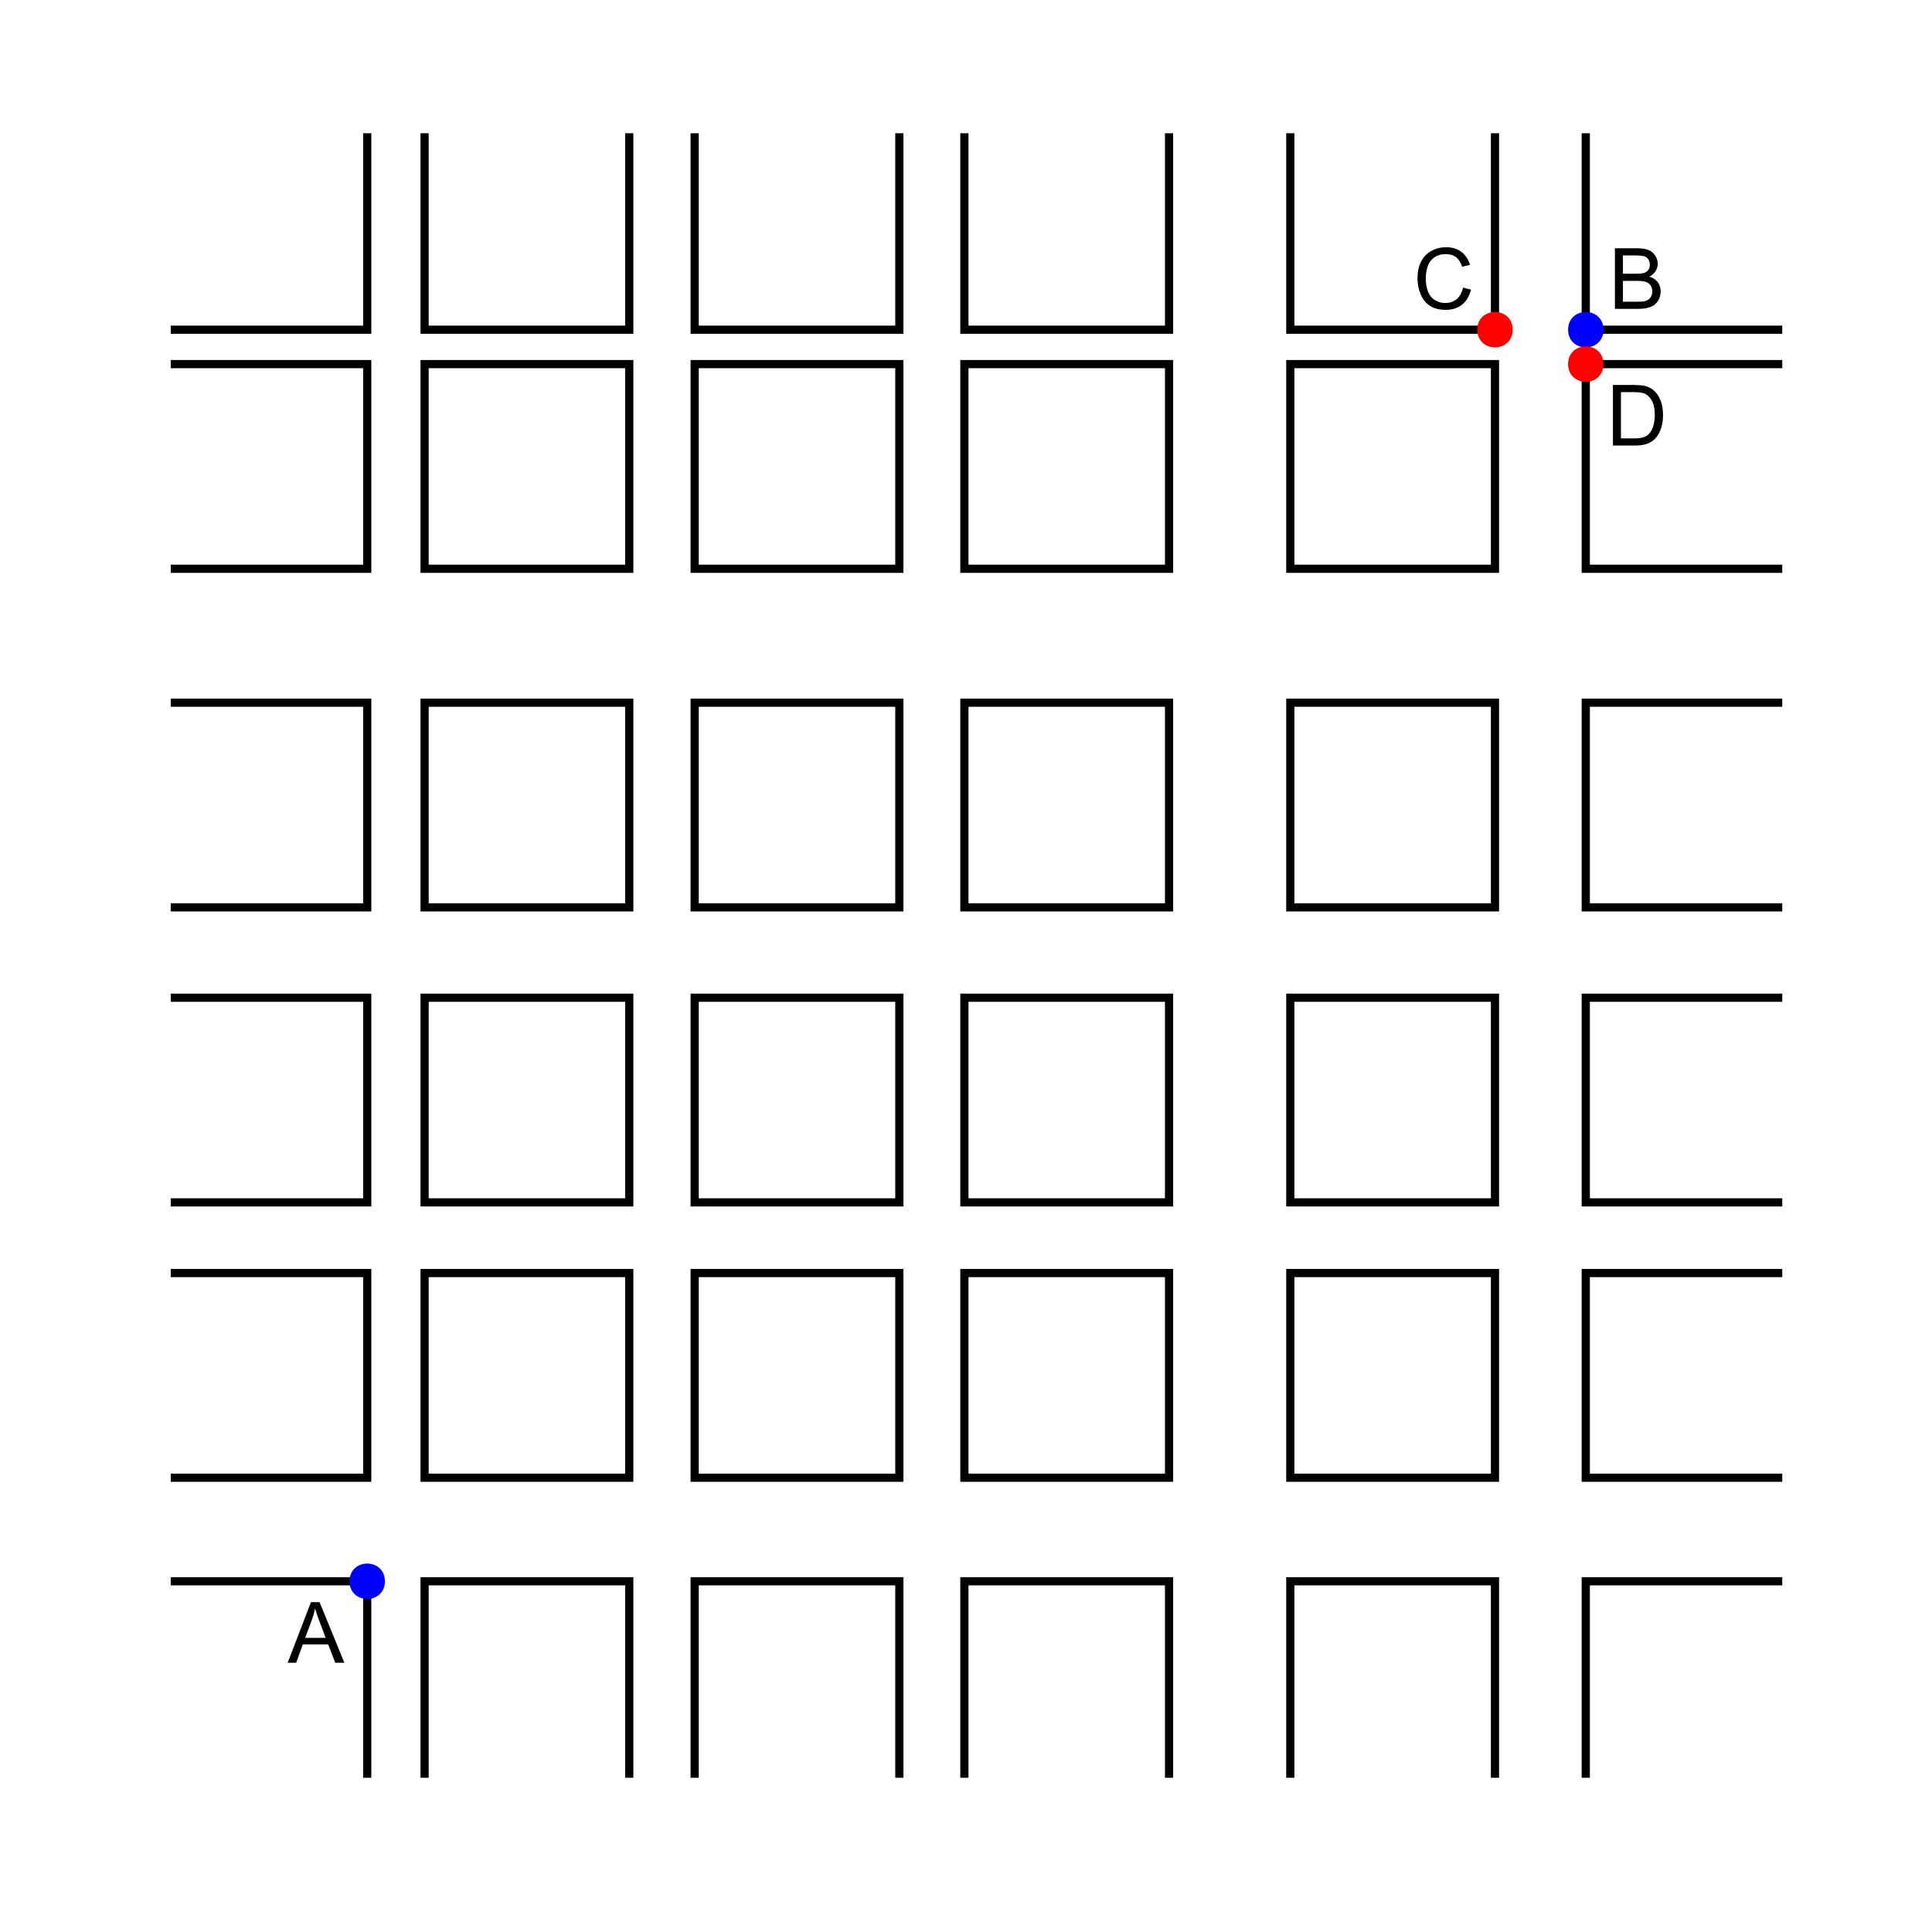
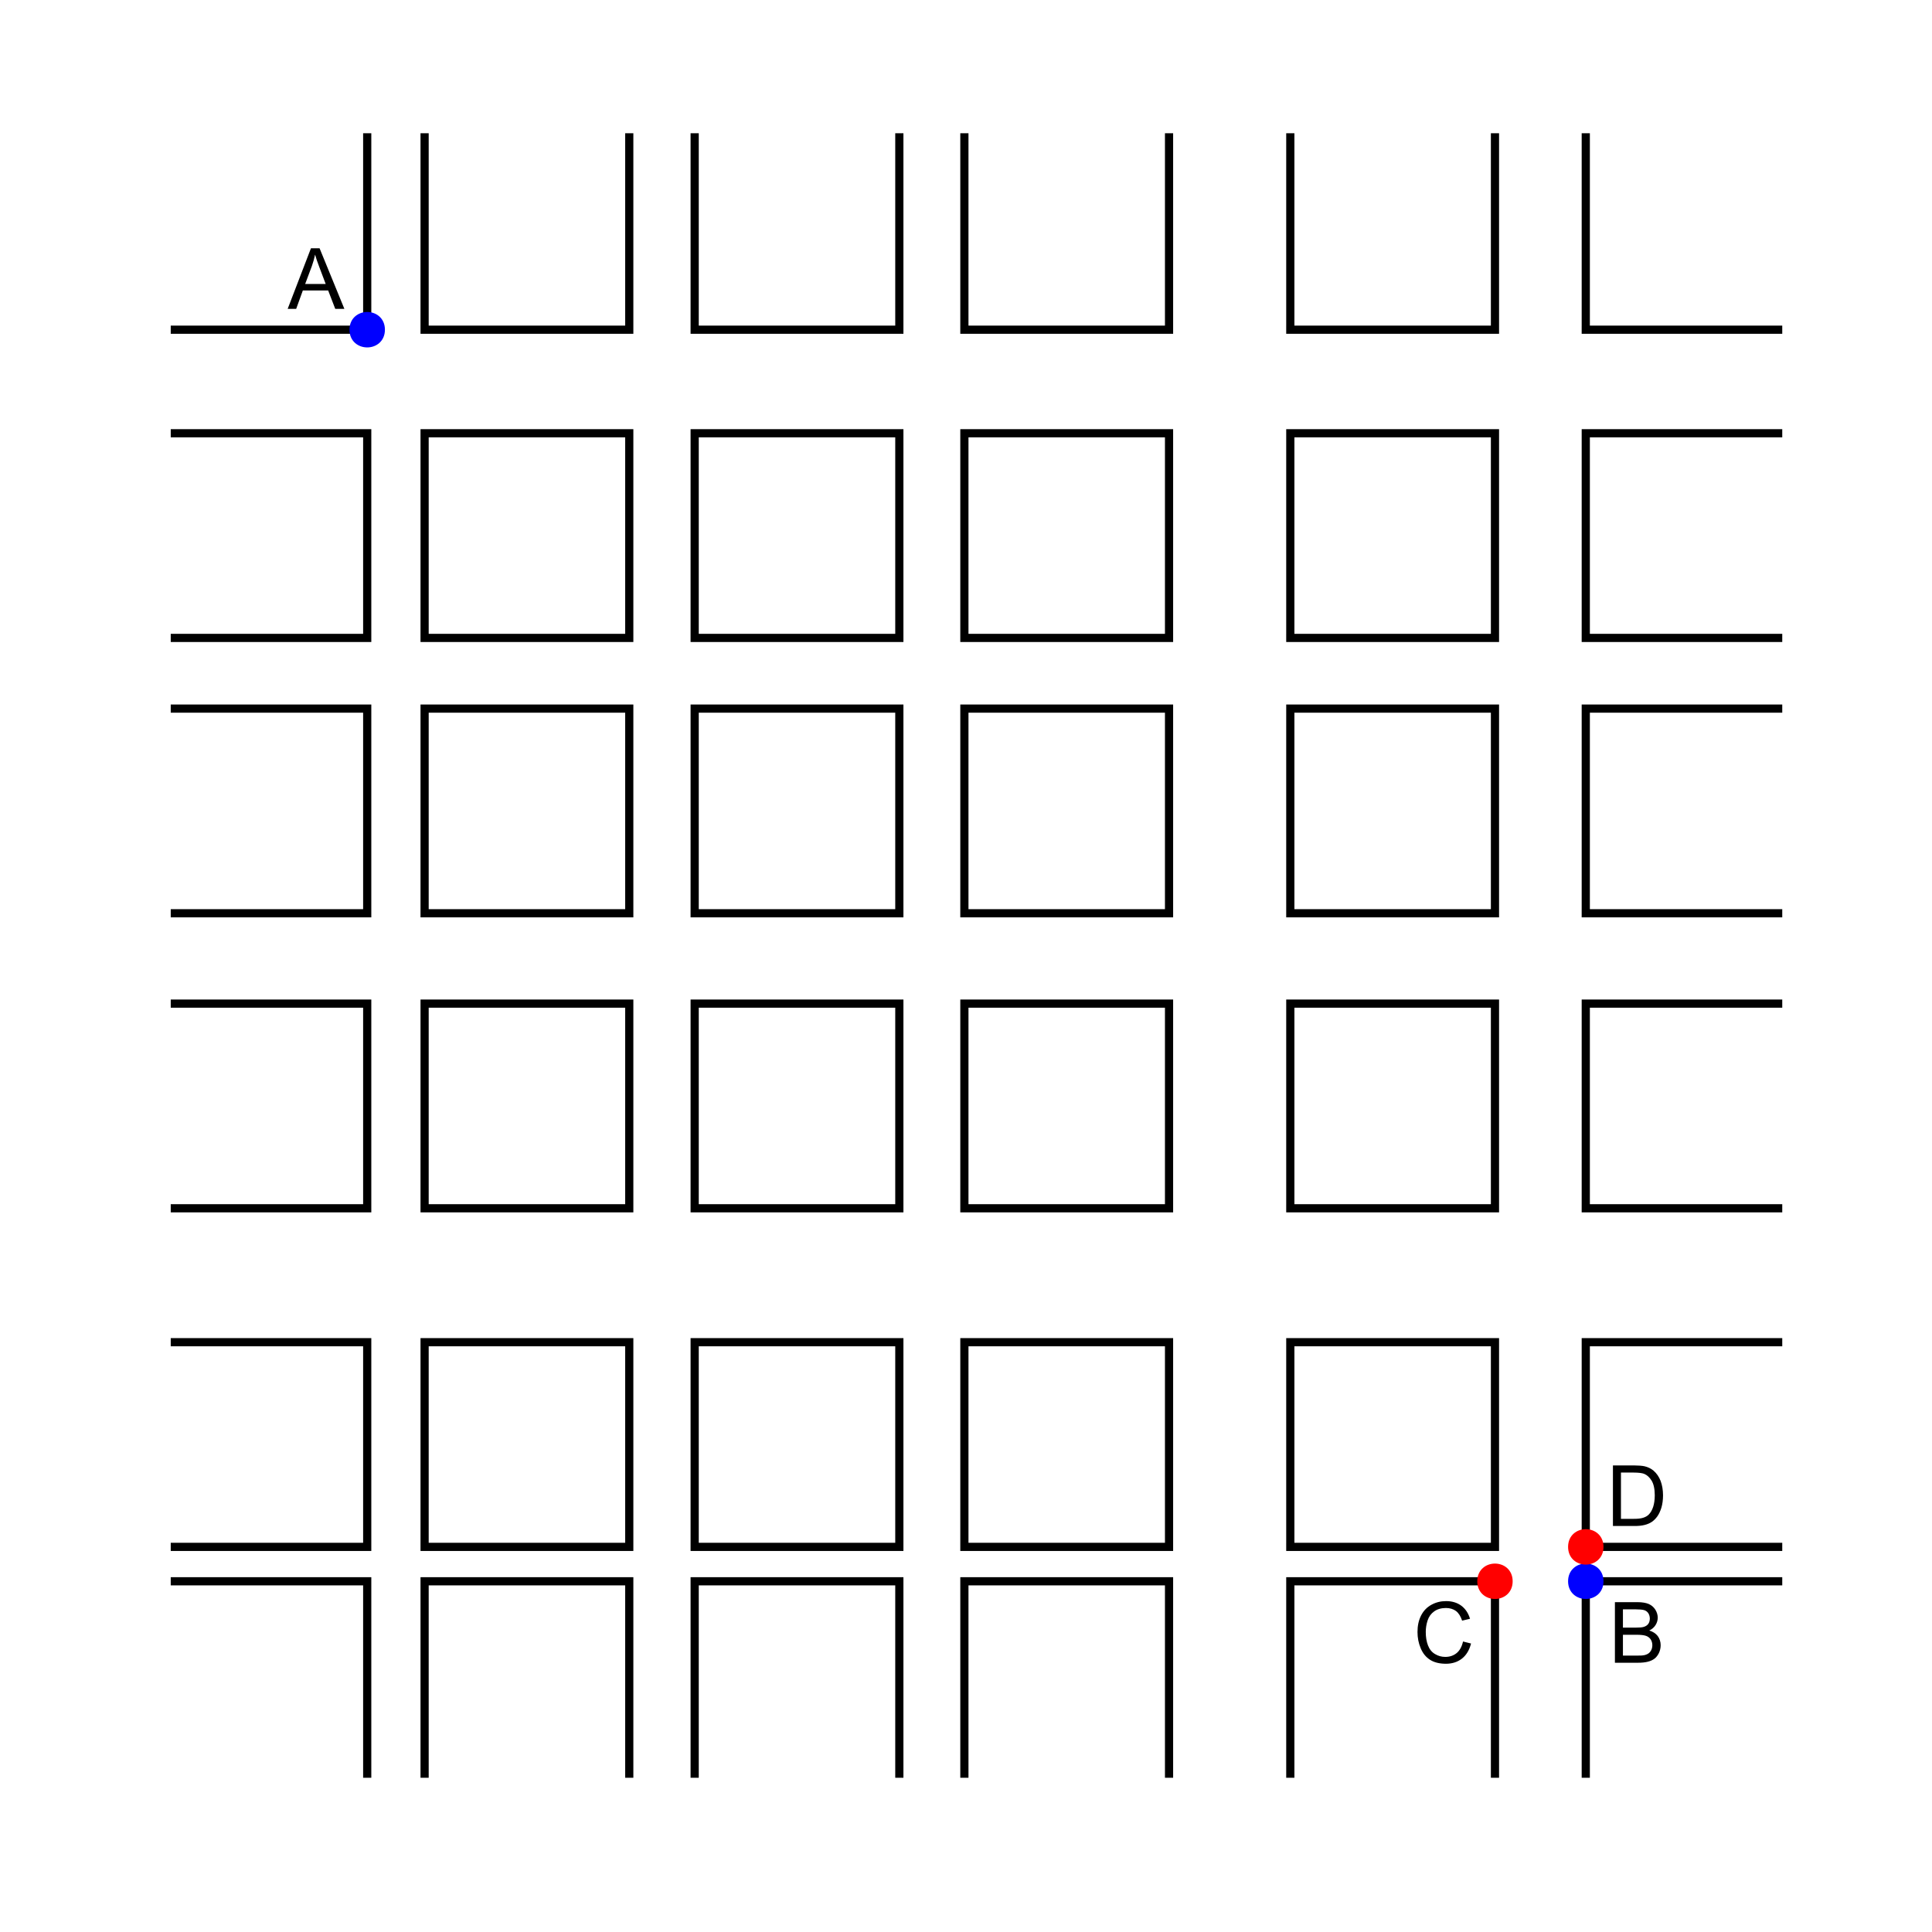
<svg xmlns="http://www.w3.org/2000/svg" xmlns:xlink="http://www.w3.org/1999/xlink" width="252pt" height="252pt" viewBox="0 0 252 252" version="1.1">
  <defs>
    <g>
      <symbol overflow="visible" id="glyph0-0">
        <path style="stroke:none;" d="M 1.379 0 L 1.379 -6.898 L 6.898 -6.898 L 6.898 0 Z M 1.551 -0.172 L 6.727 -0.172 L 6.727 -6.727 L 1.551 -6.727 Z M 1.551 -0.172 " />
      </symbol>
      <symbol overflow="visible" id="glyph0-1">
        <path style="stroke:none;" d="M -0.016 0 L 3.02 -7.902 L 4.145 -7.902 L 7.379 0 L 6.188 0 L 5.266 -2.395 L 1.961 -2.395 L 1.094 0 Z M 2.266 -3.246 L 4.941 -3.246 L 4.117 -5.434 C 3.863 -6.094 3.676 -6.641 3.559 -7.074 C 3.453 -6.562 3.312 -6.059 3.133 -5.562 Z M 2.266 -3.246 " />
      </symbol>
      <symbol overflow="visible" id="glyph0-2">
        <path style="stroke:none;" d="M 0.809 0 L 0.809 -7.902 L 3.773 -7.902 C 4.375 -7.898 4.859 -7.816 5.227 -7.66 C 5.59 -7.496 5.875 -7.25 6.082 -6.922 C 6.289 -6.586 6.391 -6.242 6.395 -5.883 C 6.391 -5.543 6.301 -5.223 6.117 -4.926 C 5.934 -4.625 5.656 -4.383 5.289 -4.203 C 5.762 -4.062 6.129 -3.824 6.391 -3.488 C 6.645 -3.145 6.773 -2.746 6.777 -2.289 C 6.773 -1.918 6.695 -1.574 6.543 -1.258 C 6.383 -0.938 6.188 -0.691 5.961 -0.523 C 5.727 -0.348 5.441 -0.219 5.098 -0.133 C 4.75 -0.043 4.324 0 3.82 0 Z M 1.855 -4.582 L 3.562 -4.582 C 4.023 -4.582 4.355 -4.609 4.559 -4.672 C 4.824 -4.75 5.023 -4.883 5.16 -5.066 C 5.293 -5.25 5.359 -5.48 5.363 -5.758 C 5.359 -6.02 5.297 -6.25 5.172 -6.449 C 5.043 -6.648 4.863 -6.785 4.633 -6.859 C 4.398 -6.93 4 -6.965 3.434 -6.969 L 1.855 -6.969 Z M 1.855 -0.934 L 3.82 -0.934 C 4.156 -0.93 4.395 -0.941 4.535 -0.969 C 4.773 -1.008 4.973 -1.082 5.137 -1.184 C 5.297 -1.285 5.43 -1.43 5.535 -1.625 C 5.637 -1.812 5.688 -2.035 5.691 -2.289 C 5.688 -2.582 5.613 -2.84 5.465 -3.059 C 5.312 -3.277 5.102 -3.43 4.836 -3.516 C 4.566 -3.602 4.184 -3.645 3.684 -3.648 L 1.855 -3.648 Z M 1.855 -0.934 " />
      </symbol>
      <symbol overflow="visible" id="glyph0-3">
        <path style="stroke:none;" d="M 6.488 -2.77 L 7.535 -2.508 C 7.316 -1.648 6.922 -0.992 6.352 -0.543 C 5.781 -0.094 5.086 0.129 4.266 0.133 C 3.41 0.129 2.715 -0.043 2.184 -0.387 C 1.648 -0.73 1.242 -1.23 0.969 -1.891 C 0.688 -2.547 0.551 -3.254 0.551 -4.012 C 0.551 -4.832 0.707 -5.551 1.02 -6.164 C 1.332 -6.773 1.777 -7.238 2.363 -7.559 C 2.941 -7.879 3.582 -8.039 4.281 -8.039 C 5.066 -8.039 5.73 -7.836 6.273 -7.434 C 6.809 -7.027 7.184 -6.461 7.402 -5.734 L 6.371 -5.492 C 6.184 -6.062 5.918 -6.48 5.574 -6.746 C 5.223 -7.004 4.785 -7.137 4.258 -7.141 C 3.648 -7.137 3.141 -6.992 2.734 -6.703 C 2.324 -6.414 2.039 -6.023 1.875 -5.531 C 1.711 -5.039 1.629 -4.531 1.629 -4.016 C 1.629 -3.34 1.727 -2.754 1.922 -2.254 C 2.117 -1.75 2.422 -1.375 2.836 -1.133 C 3.25 -0.883 3.695 -0.762 4.176 -0.762 C 4.758 -0.762 5.254 -0.93 5.664 -1.266 C 6.066 -1.602 6.34 -2.102 6.488 -2.77 Z M 6.488 -2.77 " />
      </symbol>
      <symbol overflow="visible" id="glyph0-4">
        <path style="stroke:none;" d="M 0.852 0 L 0.852 -7.902 L 3.574 -7.902 C 4.188 -7.898 4.656 -7.859 4.98 -7.789 C 5.434 -7.68 5.82 -7.492 6.141 -7.223 C 6.555 -6.867 6.863 -6.418 7.074 -5.871 C 7.277 -5.324 7.383 -4.699 7.387 -3.996 C 7.383 -3.395 7.312 -2.859 7.176 -2.398 C 7.031 -1.93 6.852 -1.547 6.637 -1.246 C 6.414 -0.941 6.172 -0.703 5.914 -0.531 C 5.648 -0.355 5.336 -0.223 4.973 -0.133 C 4.602 -0.043 4.18 0 3.703 0 Z M 1.898 -0.934 L 3.586 -0.934 C 4.105 -0.93 4.512 -0.98 4.809 -1.078 C 5.102 -1.172 5.34 -1.309 5.52 -1.488 C 5.766 -1.734 5.957 -2.066 6.098 -2.488 C 6.234 -2.906 6.305 -3.414 6.309 -4.012 C 6.305 -4.836 6.168 -5.469 5.898 -5.914 C 5.625 -6.355 5.297 -6.656 4.91 -6.809 C 4.629 -6.914 4.176 -6.965 3.559 -6.969 L 1.898 -6.969 Z M 1.898 -0.934 " />
      </symbol>
    </g>
  </defs>
  <g id="surface6">
    <rect x="0" y="0" width="252" height="252" style="fill:rgb(100%,100%,100%);fill-opacity:1;stroke:none;" />
+     <path style="fill-rule:nonzero;fill:rgb(100%,100%,100%);fill-opacity:1;stroke-width:1.067;stroke-linecap:square;stroke-linejoin:miter;stroke:rgb(0%,0%,0%);stroke-opacity:1;stroke-miterlimit:10;" d="M 21.203 43.004 L 47.898 43.004 L 47.898 16.309 L 21.203 16.309 Z M 21.203 43.004 " />
+     <path style="fill-rule:nonzero;fill:rgb(100%,100%,100%);fill-opacity:1;stroke-width:1.067;stroke-linecap:square;stroke-linejoin:miter;stroke:rgb(0%,0%,0%);stroke-opacity:1;stroke-miterlimit:10;" d="M 55.383 43.004 L 82.078 43.004 L 82.078 16.309 L 55.383 16.309 Z M 55.383 43.004 " />
+     <path style="fill-rule:nonzero;fill:rgb(100%,100%,100%);fill-opacity:1;stroke-width:1.067;stroke-linecap:square;stroke-linejoin:miter;stroke:rgb(0%,0%,0%);stroke-opacity:1;stroke-miterlimit:10;" d="M 90.609 43.004 L 117.305 43.004 L 117.305 16.309 L 90.609 16.309 Z M 90.609 43.004 " />
+     <path style="fill-rule:nonzero;fill:rgb(100%,100%,100%);fill-opacity:1;stroke-width:1.067;stroke-linecap:square;stroke-linejoin:miter;stroke:rgb(0%,0%,0%);stroke-opacity:1;stroke-miterlimit:10;" d="M 125.789 43.004 L 152.484 43.004 L 152.484 16.309 L 125.789 16.309 Z M 125.789 43.004 " />
+     <path style="fill-rule:nonzero;fill:rgb(100%,100%,100%);fill-opacity:1;stroke-width:1.067;stroke-linecap:square;stroke-linejoin:miter;stroke:rgb(0%,0%,0%);stroke-opacity:1;stroke-miterlimit:10;" d="M 168.301 43.004 L 194.996 43.004 L 194.996 16.309 L 168.301 16.309 Z M 168.301 43.004 " />
+     <path style="fill-rule:nonzero;fill:rgb(100%,100%,100%);fill-opacity:1;stroke-width:1.067;stroke-linecap:square;stroke-linejoin:miter;stroke:rgb(0%,0%,0%);stroke-opacity:1;stroke-miterlimit:10;" d="M 206.84 43.004 L 233.535 43.004 L 233.535 16.309 L 206.84 16.309 Z M 206.84 43.004 " />
+     <path style="fill-rule:nonzero;fill:rgb(100%,100%,100%);fill-opacity:1;stroke-width:1.067;stroke-linecap:square;stroke-linejoin:miter;stroke:rgb(0%,0%,0%);stroke-opacity:1;stroke-miterlimit:10;" d="M 21.203 83.207 L 47.898 83.207 L 47.898 56.512 L 21.203 56.512 Z M 21.203 83.207 " />
+     <path style="fill-rule:nonzero;fill:rgb(100%,100%,100%);fill-opacity:1;stroke-width:1.067;stroke-linecap:square;stroke-linejoin:miter;stroke:rgb(0%,0%,0%);stroke-opacity:1;stroke-miterlimit:10;" d="M 55.383 83.207 L 82.078 83.207 L 82.078 56.512 L 55.383 56.512 Z M 55.383 83.207 " />
+     <path style="fill-rule:nonzero;fill:rgb(100%,100%,100%);fill-opacity:1;stroke-width:1.067;stroke-linecap:square;stroke-linejoin:miter;stroke:rgb(0%,0%,0%);stroke-opacity:1;stroke-miterlimit:10;" d="M 90.609 83.207 L 117.305 83.207 L 117.305 56.512 L 90.609 56.512 Z M 90.609 83.207 " />
+     <path style="fill-rule:nonzero;fill:rgb(100%,100%,100%);fill-opacity:1;stroke-width:1.067;stroke-linecap:square;stroke-linejoin:miter;stroke:rgb(0%,0%,0%);stroke-opacity:1;stroke-miterlimit:10;" d="M 125.789 83.207 L 152.484 83.207 L 152.484 56.512 L 125.789 56.512 Z M 125.789 83.207 " />
+     <path style="fill-rule:nonzero;fill:rgb(100%,100%,100%);fill-opacity:1;stroke-width:1.067;stroke-linecap:square;stroke-linejoin:miter;stroke:rgb(0%,0%,0%);stroke-opacity:1;stroke-miterlimit:10;" d="M 168.301 83.207 L 194.996 83.207 L 194.996 56.512 L 168.301 56.512 Z M 168.301 83.207 " />
+     <path style="fill-rule:nonzero;fill:rgb(100%,100%,100%);fill-opacity:1;stroke-width:1.067;stroke-linecap:square;stroke-linejoin:miter;stroke:rgb(0%,0%,0%);stroke-opacity:1;stroke-miterlimit:10;" d="M 206.84 83.207 L 233.535 83.207 L 233.535 56.512 L 206.84 56.512 Z M 206.84 83.207 " />
+     <path style="fill-rule:nonzero;fill:rgb(100%,100%,100%);fill-opacity:1;stroke-width:1.067;stroke-linecap:square;stroke-linejoin:miter;stroke:rgb(0%,0%,0%);stroke-opacity:1;stroke-miterlimit:10;" d="M 21.203 119.121 L 47.898 119.121 L 47.898 92.426 L 21.203 92.426 Z M 21.203 119.121 " />
+     <path style="fill-rule:nonzero;fill:rgb(100%,100%,100%);fill-opacity:1;stroke-width:1.067;stroke-linecap:square;stroke-linejoin:miter;stroke:rgb(0%,0%,0%);stroke-opacity:1;stroke-miterlimit:10;" d="M 55.383 119.121 L 82.078 119.121 L 82.078 92.426 L 55.383 92.426 Z M 55.383 119.121 " />
+     <path style="fill-rule:nonzero;fill:rgb(100%,100%,100%);fill-opacity:1;stroke-width:1.067;stroke-linecap:square;stroke-linejoin:miter;stroke:rgb(0%,0%,0%);stroke-opacity:1;stroke-miterlimit:10;" d="M 90.609 119.121 L 117.305 119.121 L 117.305 92.426 L 90.609 92.426 Z M 90.609 119.121 " />
+     <path style="fill-rule:nonzero;fill:rgb(100%,100%,100%);fill-opacity:1;stroke-width:1.067;stroke-linecap:square;stroke-linejoin:miter;stroke:rgb(0%,0%,0%);stroke-opacity:1;stroke-miterlimit:10;" d="M 125.789 119.121 L 152.484 119.121 L 152.484 92.426 L 125.789 92.426 Z M 125.789 119.121 " />
+     <path style="fill-rule:nonzero;fill:rgb(100%,100%,100%);fill-opacity:1;stroke-width:1.067;stroke-linecap:square;stroke-linejoin:miter;stroke:rgb(0%,0%,0%);stroke-opacity:1;stroke-miterlimit:10;" d="M 168.301 119.121 L 194.996 119.121 L 194.996 92.426 L 168.301 92.426 Z M 168.301 119.121 " />
+     <path style="fill-rule:nonzero;fill:rgb(100%,100%,100%);fill-opacity:1;stroke-width:1.067;stroke-linecap:square;stroke-linejoin:miter;stroke:rgb(0%,0%,0%);stroke-opacity:1;stroke-miterlimit:10;" d="M 206.84 119.121 L 233.535 119.121 L 233.535 92.426 L 206.84 92.426 Z M 206.84 119.121 " />
+     <path style="fill-rule:nonzero;fill:rgb(100%,100%,100%);fill-opacity:1;stroke-width:1.067;stroke-linecap:square;stroke-linejoin:miter;stroke:rgb(0%,0%,0%);stroke-opacity:1;stroke-miterlimit:10;" d="M 21.203 157.602 L 47.898 157.602 L 47.898 130.906 L 21.203 130.906 Z M 21.203 157.602 " />
+     <path style="fill-rule:nonzero;fill:rgb(100%,100%,100%);fill-opacity:1;stroke-width:1.067;stroke-linecap:square;stroke-linejoin:miter;stroke:rgb(0%,0%,0%);stroke-opacity:1;stroke-miterlimit:10;" d="M 55.383 157.602 L 82.078 157.602 L 82.078 130.906 L 55.383 130.906 Z M 55.383 157.602 " />
+     <path style="fill-rule:nonzero;fill:rgb(100%,100%,100%);fill-opacity:1;stroke-width:1.067;stroke-linecap:square;stroke-linejoin:miter;stroke:rgb(0%,0%,0%);stroke-opacity:1;stroke-miterlimit:10;" d="M 90.609 157.602 L 117.305 157.602 L 117.305 130.906 L 90.609 130.906 Z M 90.609 157.602 " />
+     <path style="fill-rule:nonzero;fill:rgb(100%,100%,100%);fill-opacity:1;stroke-width:1.067;stroke-linecap:square;stroke-linejoin:miter;stroke:rgb(0%,0%,0%);stroke-opacity:1;stroke-miterlimit:10;" d="M 125.789 157.602 L 152.484 157.602 L 152.484 130.906 L 125.789 130.906 Z M 125.789 157.602 " />
+     <path style="fill-rule:nonzero;fill:rgb(100%,100%,100%);fill-opacity:1;stroke-width:1.067;stroke-linecap:square;stroke-linejoin:miter;stroke:rgb(0%,0%,0%);stroke-opacity:1;stroke-miterlimit:10;" d="M 168.301 157.602 L 194.996 157.602 L 194.996 130.906 L 168.301 130.906 Z M 168.301 157.602 " />
+     <path style="fill-rule:nonzero;fill:rgb(100%,100%,100%);fill-opacity:1;stroke-width:1.067;stroke-linecap:square;stroke-linejoin:miter;stroke:rgb(0%,0%,0%);stroke-opacity:1;stroke-miterlimit:10;" d="M 206.84 157.602 L 233.535 157.602 L 233.535 130.906 L 206.84 130.906 Z M 206.84 157.602 " />
+     <path style="fill-rule:nonzero;fill:rgb(100%,100%,100%);fill-opacity:1;stroke-width:1.067;stroke-linecap:square;stroke-linejoin:miter;stroke:rgb(0%,0%,0%);stroke-opacity:1;stroke-miterlimit:10;" d="M 21.203 201.766 L 47.898 201.766 L 47.898 175.07 L 21.203 175.07 Z M 21.203 201.766 " />
+     <path style="fill-rule:nonzero;fill:rgb(100%,100%,100%);fill-opacity:1;stroke-width:1.067;stroke-linecap:square;stroke-linejoin:miter;stroke:rgb(0%,0%,0%);stroke-opacity:1;stroke-miterlimit:10;" d="M 55.383 201.766 L 82.078 201.766 L 82.078 175.07 L 55.383 175.07 Z M 55.383 201.766 " />
+     <path style="fill-rule:nonzero;fill:rgb(100%,100%,100%);fill-opacity:1;stroke-width:1.067;stroke-linecap:square;stroke-linejoin:miter;stroke:rgb(0%,0%,0%);stroke-opacity:1;stroke-miterlimit:10;" d="M 90.609 201.766 L 117.305 201.766 L 117.305 175.07 L 90.609 175.07 Z M 90.609 201.766 " />
+     <path style="fill-rule:nonzero;fill:rgb(100%,100%,100%);fill-opacity:1;stroke-width:1.067;stroke-linecap:square;stroke-linejoin:miter;stroke:rgb(0%,0%,0%);stroke-opacity:1;stroke-miterlimit:10;" d="M 125.789 201.766 L 152.484 201.766 L 152.484 175.07 L 125.789 175.07 Z M 125.789 201.766 " />
+     <path style="fill-rule:nonzero;fill:rgb(100%,100%,100%);fill-opacity:1;stroke-width:1.067;stroke-linecap:square;stroke-linejoin:miter;stroke:rgb(0%,0%,0%);stroke-opacity:1;stroke-miterlimit:10;" d="M 168.301 201.766 L 194.996 201.766 L 194.996 175.07 L 168.301 175.07 Z M 168.301 201.766 " />
+     <path style="fill-rule:nonzero;fill:rgb(100%,100%,100%);fill-opacity:1;stroke-width:1.067;stroke-linecap:square;stroke-linejoin:miter;stroke:rgb(0%,0%,0%);stroke-opacity:1;stroke-miterlimit:10;" d="M 206.84 201.766 L 233.535 201.766 L 233.535 175.07 L 206.84 175.07 Z M 206.84 201.766 " />
    <path style="fill-rule:nonzero;fill:rgb(100%,100%,100%);fill-opacity:1;stroke-width:1.067;stroke-linecap:square;stroke-linejoin:miter;stroke:rgb(0%,0%,0%);stroke-opacity:1;stroke-miterlimit:10;" d="M 21.203 232.949 L 47.898 232.949 L 47.898 206.254 L 21.203 206.254 Z M 21.203 232.949 " />
    <path style="fill-rule:nonzero;fill:rgb(100%,100%,100%);fill-opacity:1;stroke-width:1.067;stroke-linecap:square;stroke-linejoin:miter;stroke:rgb(0%,0%,0%);stroke-opacity:1;stroke-miterlimit:10;" d="M 55.383 232.949 L 82.078 232.949 L 82.078 206.254 L 55.383 206.254 Z M 55.383 232.949 " />
    <path style="fill-rule:nonzero;fill:rgb(100%,100%,100%);fill-opacity:1;stroke-width:1.067;stroke-linecap:square;stroke-linejoin:miter;stroke:rgb(0%,0%,0%);stroke-opacity:1;stroke-miterlimit:10;" d="M 90.609 232.949 L 117.305 232.949 L 117.305 206.254 L 90.609 206.254 Z M 90.609 232.949 " />
    <path style="fill-rule:nonzero;fill:rgb(100%,100%,100%);fill-opacity:1;stroke-width:1.067;stroke-linecap:square;stroke-linejoin:miter;stroke:rgb(0%,0%,0%);stroke-opacity:1;stroke-miterlimit:10;" d="M 125.789 232.949 L 152.484 232.949 L 152.484 206.254 L 125.789 206.254 Z M 125.789 232.949 " />
    <path style="fill-rule:nonzero;fill:rgb(100%,100%,100%);fill-opacity:1;stroke-width:1.067;stroke-linecap:square;stroke-linejoin:miter;stroke:rgb(0%,0%,0%);stroke-opacity:1;stroke-miterlimit:10;" d="M 168.301 232.949 L 194.996 232.949 L 194.996 206.254 L 168.301 206.254 Z M 168.301 232.949 " />
    <path style="fill-rule:nonzero;fill:rgb(100%,100%,100%);fill-opacity:1;stroke-width:1.067;stroke-linecap:square;stroke-linejoin:miter;stroke:rgb(0%,0%,0%);stroke-opacity:1;stroke-miterlimit:10;" d="M 206.84 232.949 L 233.535 232.949 L 233.535 206.254 L 206.84 206.254 Z M 206.84 232.949 " />
-     <path style="fill-rule:nonzero;fill:rgb(100%,100%,100%);fill-opacity:1;stroke-width:1.067;stroke-linecap:square;stroke-linejoin:miter;stroke:rgb(0%,0%,0%);stroke-opacity:1;stroke-miterlimit:10;" d="M 21.203 192.746 L 47.898 192.746 L 47.898 166.051 L 21.203 166.051 Z M 21.203 192.746 " />
-     <path style="fill-rule:nonzero;fill:rgb(100%,100%,100%);fill-opacity:1;stroke-width:1.067;stroke-linecap:square;stroke-linejoin:miter;stroke:rgb(0%,0%,0%);stroke-opacity:1;stroke-miterlimit:10;" d="M 55.383 192.746 L 82.078 192.746 L 82.078 166.051 L 55.383 166.051 Z M 55.383 192.746 " />
-     <path style="fill-rule:nonzero;fill:rgb(100%,100%,100%);fill-opacity:1;stroke-width:1.067;stroke-linecap:square;stroke-linejoin:miter;stroke:rgb(0%,0%,0%);stroke-opacity:1;stroke-miterlimit:10;" d="M 90.609 192.746 L 117.305 192.746 L 117.305 166.051 L 90.609 166.051 Z M 90.609 192.746 " />
-     <path style="fill-rule:nonzero;fill:rgb(100%,100%,100%);fill-opacity:1;stroke-width:1.067;stroke-linecap:square;stroke-linejoin:miter;stroke:rgb(0%,0%,0%);stroke-opacity:1;stroke-miterlimit:10;" d="M 125.789 192.746 L 152.484 192.746 L 152.484 166.051 L 125.789 166.051 Z M 125.789 192.746 " />
-     <path style="fill-rule:nonzero;fill:rgb(100%,100%,100%);fill-opacity:1;stroke-width:1.067;stroke-linecap:square;stroke-linejoin:miter;stroke:rgb(0%,0%,0%);stroke-opacity:1;stroke-miterlimit:10;" d="M 168.301 192.746 L 194.996 192.746 L 194.996 166.051 L 168.301 166.051 Z M 168.301 192.746 " />
-     <path style="fill-rule:nonzero;fill:rgb(100%,100%,100%);fill-opacity:1;stroke-width:1.067;stroke-linecap:square;stroke-linejoin:miter;stroke:rgb(0%,0%,0%);stroke-opacity:1;stroke-miterlimit:10;" d="M 206.84 192.746 L 233.535 192.746 L 233.535 166.051 L 206.84 166.051 Z M 206.84 192.746 " />
-     <path style="fill-rule:nonzero;fill:rgb(100%,100%,100%);fill-opacity:1;stroke-width:1.067;stroke-linecap:square;stroke-linejoin:miter;stroke:rgb(0%,0%,0%);stroke-opacity:1;stroke-miterlimit:10;" d="M 21.203 156.832 L 47.898 156.832 L 47.898 130.137 L 21.203 130.137 Z M 21.203 156.832 " />
-     <path style="fill-rule:nonzero;fill:rgb(100%,100%,100%);fill-opacity:1;stroke-width:1.067;stroke-linecap:square;stroke-linejoin:miter;stroke:rgb(0%,0%,0%);stroke-opacity:1;stroke-miterlimit:10;" d="M 55.383 156.832 L 82.078 156.832 L 82.078 130.137 L 55.383 130.137 Z M 55.383 156.832 " />
-     <path style="fill-rule:nonzero;fill:rgb(100%,100%,100%);fill-opacity:1;stroke-width:1.067;stroke-linecap:square;stroke-linejoin:miter;stroke:rgb(0%,0%,0%);stroke-opacity:1;stroke-miterlimit:10;" d="M 90.609 156.832 L 117.305 156.832 L 117.305 130.137 L 90.609 130.137 Z M 90.609 156.832 " />
-     <path style="fill-rule:nonzero;fill:rgb(100%,100%,100%);fill-opacity:1;stroke-width:1.067;stroke-linecap:square;stroke-linejoin:miter;stroke:rgb(0%,0%,0%);stroke-opacity:1;stroke-miterlimit:10;" d="M 125.789 156.832 L 152.484 156.832 L 152.484 130.137 L 125.789 130.137 Z M 125.789 156.832 " />
-     <path style="fill-rule:nonzero;fill:rgb(100%,100%,100%);fill-opacity:1;stroke-width:1.067;stroke-linecap:square;stroke-linejoin:miter;stroke:rgb(0%,0%,0%);stroke-opacity:1;stroke-miterlimit:10;" d="M 168.301 156.832 L 194.996 156.832 L 194.996 130.137 L 168.301 130.137 Z M 168.301 156.832 " />
-     <path style="fill-rule:nonzero;fill:rgb(100%,100%,100%);fill-opacity:1;stroke-width:1.067;stroke-linecap:square;stroke-linejoin:miter;stroke:rgb(0%,0%,0%);stroke-opacity:1;stroke-miterlimit:10;" d="M 206.84 156.832 L 233.535 156.832 L 233.535 130.137 L 206.84 130.137 Z M 206.84 156.832 " />
-     <path style="fill-rule:nonzero;fill:rgb(100%,100%,100%);fill-opacity:1;stroke-width:1.067;stroke-linecap:square;stroke-linejoin:miter;stroke:rgb(0%,0%,0%);stroke-opacity:1;stroke-miterlimit:10;" d="M 21.203 118.352 L 47.898 118.352 L 47.898 91.656 L 21.203 91.656 Z M 21.203 118.352 " />
-     <path style="fill-rule:nonzero;fill:rgb(100%,100%,100%);fill-opacity:1;stroke-width:1.067;stroke-linecap:square;stroke-linejoin:miter;stroke:rgb(0%,0%,0%);stroke-opacity:1;stroke-miterlimit:10;" d="M 55.383 118.352 L 82.078 118.352 L 82.078 91.656 L 55.383 91.656 Z M 55.383 118.352 " />
-     <path style="fill-rule:nonzero;fill:rgb(100%,100%,100%);fill-opacity:1;stroke-width:1.067;stroke-linecap:square;stroke-linejoin:miter;stroke:rgb(0%,0%,0%);stroke-opacity:1;stroke-miterlimit:10;" d="M 90.609 118.352 L 117.305 118.352 L 117.305 91.656 L 90.609 91.656 Z M 90.609 118.352 " />
-     <path style="fill-rule:nonzero;fill:rgb(100%,100%,100%);fill-opacity:1;stroke-width:1.067;stroke-linecap:square;stroke-linejoin:miter;stroke:rgb(0%,0%,0%);stroke-opacity:1;stroke-miterlimit:10;" d="M 125.789 118.352 L 152.484 118.352 L 152.484 91.656 L 125.789 91.656 Z M 125.789 118.352 " />
-     <path style="fill-rule:nonzero;fill:rgb(100%,100%,100%);fill-opacity:1;stroke-width:1.067;stroke-linecap:square;stroke-linejoin:miter;stroke:rgb(0%,0%,0%);stroke-opacity:1;stroke-miterlimit:10;" d="M 168.301 118.352 L 194.996 118.352 L 194.996 91.656 L 168.301 91.656 Z M 168.301 118.352 " />
-     <path style="fill-rule:nonzero;fill:rgb(100%,100%,100%);fill-opacity:1;stroke-width:1.067;stroke-linecap:square;stroke-linejoin:miter;stroke:rgb(0%,0%,0%);stroke-opacity:1;stroke-miterlimit:10;" d="M 206.84 118.352 L 233.535 118.352 L 233.535 91.656 L 206.84 91.656 Z M 206.84 118.352 " />
-     <path style="fill-rule:nonzero;fill:rgb(100%,100%,100%);fill-opacity:1;stroke-width:1.067;stroke-linecap:square;stroke-linejoin:miter;stroke:rgb(0%,0%,0%);stroke-opacity:1;stroke-miterlimit:10;" d="M 21.203 74.188 L 47.898 74.188 L 47.898 47.492 L 21.203 47.492 Z M 21.203 74.188 " />
-     <path style="fill-rule:nonzero;fill:rgb(100%,100%,100%);fill-opacity:1;stroke-width:1.067;stroke-linecap:square;stroke-linejoin:miter;stroke:rgb(0%,0%,0%);stroke-opacity:1;stroke-miterlimit:10;" d="M 55.383 74.188 L 82.078 74.188 L 82.078 47.492 L 55.383 47.492 Z M 55.383 74.188 " />
-     <path style="fill-rule:nonzero;fill:rgb(100%,100%,100%);fill-opacity:1;stroke-width:1.067;stroke-linecap:square;stroke-linejoin:miter;stroke:rgb(0%,0%,0%);stroke-opacity:1;stroke-miterlimit:10;" d="M 90.609 74.188 L 117.305 74.188 L 117.305 47.492 L 90.609 47.492 Z M 90.609 74.188 " />
-     <path style="fill-rule:nonzero;fill:rgb(100%,100%,100%);fill-opacity:1;stroke-width:1.067;stroke-linecap:square;stroke-linejoin:miter;stroke:rgb(0%,0%,0%);stroke-opacity:1;stroke-miterlimit:10;" d="M 125.789 74.188 L 152.484 74.188 L 152.484 47.492 L 125.789 47.492 Z M 125.789 74.188 " />
-     <path style="fill-rule:nonzero;fill:rgb(100%,100%,100%);fill-opacity:1;stroke-width:1.067;stroke-linecap:square;stroke-linejoin:miter;stroke:rgb(0%,0%,0%);stroke-opacity:1;stroke-miterlimit:10;" d="M 168.301 74.188 L 194.996 74.188 L 194.996 47.492 L 168.301 47.492 Z M 168.301 74.188 " />
-     <path style="fill-rule:nonzero;fill:rgb(100%,100%,100%);fill-opacity:1;stroke-width:1.067;stroke-linecap:square;stroke-linejoin:miter;stroke:rgb(0%,0%,0%);stroke-opacity:1;stroke-miterlimit:10;" d="M 206.84 74.188 L 233.535 74.188 L 233.535 47.492 L 206.84 47.492 Z M 206.84 74.188 " />
-     <path style="fill-rule:nonzero;fill:rgb(100%,100%,100%);fill-opacity:1;stroke-width:1.067;stroke-linecap:square;stroke-linejoin:miter;stroke:rgb(0%,0%,0%);stroke-opacity:1;stroke-miterlimit:10;" d="M 21.203 43.004 L 47.898 43.004 L 47.898 16.309 L 21.203 16.309 Z M 21.203 43.004 " />
-     <path style="fill-rule:nonzero;fill:rgb(100%,100%,100%);fill-opacity:1;stroke-width:1.067;stroke-linecap:square;stroke-linejoin:miter;stroke:rgb(0%,0%,0%);stroke-opacity:1;stroke-miterlimit:10;" d="M 55.383 43.004 L 82.078 43.004 L 82.078 16.309 L 55.383 16.309 Z M 55.383 43.004 " />
-     <path style="fill-rule:nonzero;fill:rgb(100%,100%,100%);fill-opacity:1;stroke-width:1.067;stroke-linecap:square;stroke-linejoin:miter;stroke:rgb(0%,0%,0%);stroke-opacity:1;stroke-miterlimit:10;" d="M 90.609 43.004 L 117.305 43.004 L 117.305 16.309 L 90.609 16.309 Z M 90.609 43.004 " />
-     <path style="fill-rule:nonzero;fill:rgb(100%,100%,100%);fill-opacity:1;stroke-width:1.067;stroke-linecap:square;stroke-linejoin:miter;stroke:rgb(0%,0%,0%);stroke-opacity:1;stroke-miterlimit:10;" d="M 125.789 43.004 L 152.484 43.004 L 152.484 16.309 L 125.789 16.309 Z M 125.789 43.004 " />
-     <path style="fill-rule:nonzero;fill:rgb(100%,100%,100%);fill-opacity:1;stroke-width:1.067;stroke-linecap:square;stroke-linejoin:miter;stroke:rgb(0%,0%,0%);stroke-opacity:1;stroke-miterlimit:10;" d="M 168.301 43.004 L 194.996 43.004 L 194.996 16.309 L 168.301 16.309 Z M 168.301 43.004 " />
-     <path style="fill-rule:nonzero;fill:rgb(100%,100%,100%);fill-opacity:1;stroke-width:1.067;stroke-linecap:square;stroke-linejoin:miter;stroke:rgb(0%,0%,0%);stroke-opacity:1;stroke-miterlimit:10;" d="M 206.84 43.004 L 233.535 43.004 L 233.535 16.309 L 206.84 16.309 Z M 206.84 43.004 " />
-     <path style="fill:none;stroke-width:2.134;stroke-linecap:square;stroke-linejoin:miter;stroke:rgb(100%,100%,100%);stroke-opacity:1;stroke-miterlimit:10;" d="M 21.203 232.949 L 233.535 232.949 L 233.535 16.312 L 21.203 16.312 Z M 21.203 232.949 " />
-     <path style="fill-rule:nonzero;fill:rgb(0%,0%,100%);fill-opacity:1;stroke-width:0.709;stroke-linecap:round;stroke-linejoin:round;stroke:rgb(0%,0%,100%);stroke-opacity:1;stroke-miterlimit:10;" d="M 49.852 206.254 C 49.852 208.859 45.941 208.859 45.941 206.254 C 45.941 203.648 49.852 203.648 49.852 206.254 " />
-     <path style="fill-rule:nonzero;fill:rgb(0%,0%,100%);fill-opacity:1;stroke-width:0.709;stroke-linecap:round;stroke-linejoin:round;stroke:rgb(0%,0%,100%);stroke-opacity:1;stroke-miterlimit:10;" d="M 208.797 43.004 C 208.797 45.613 204.887 45.613 204.887 43.004 C 204.887 40.398 208.797 40.398 208.797 43.004 " />
+     <path style="fill:none;stroke-width:2.134;stroke-linecap:square;stroke-linejoin:miter;stroke:rgb(100%,100%,100%);stroke-opacity:1;stroke-miterlimit:10;" d="M 21.203 16.312 L 233.535 16.312 L 233.535 232.949 L 21.203 232.949 Z M 21.203 16.312 " />
+     <path style="fill-rule:nonzero;fill:rgb(0%,0%,100%);fill-opacity:1;stroke-width:0.709;stroke-linecap:round;stroke-linejoin:round;stroke:rgb(0%,0%,100%);stroke-opacity:1;stroke-miterlimit:10;" d="M 49.852 43.004 C 49.852 45.613 45.941 45.613 45.941 43.004 C 45.941 40.398 49.852 40.398 49.852 43.004 " />
+     <path style="fill-rule:nonzero;fill:rgb(0%,0%,100%);fill-opacity:1;stroke-width:0.709;stroke-linecap:round;stroke-linejoin:round;stroke:rgb(0%,0%,100%);stroke-opacity:1;stroke-miterlimit:10;" d="M 208.797 206.254 C 208.797 208.859 204.887 208.859 204.887 206.254 C 204.887 203.648 208.797 203.648 208.797 206.254 " />
    <g style="fill:rgb(0%,0%,0%);fill-opacity:1;">
-       <use xlink:href="#glyph0-1" x="37.539" y="216.879" />
+       <use xlink:href="#glyph0-1" x="37.539" y="40.285" />
    </g>
    <g style="fill:rgb(0%,0%,0%);fill-opacity:1;">
-       <use xlink:href="#glyph0-2" x="209.832" y="40.285" />
+       <use xlink:href="#glyph0-2" x="209.832" y="216.879" />
    </g>
-     <path style="fill-rule:nonzero;fill:rgb(100%,0%,0%);fill-opacity:1;stroke-width:0.709;stroke-linecap:round;stroke-linejoin:round;stroke:rgb(100%,0%,0%);stroke-opacity:1;stroke-miterlimit:10;" d="M 196.949 43.004 C 196.949 45.613 193.043 45.613 193.043 43.004 C 193.043 40.398 196.949 40.398 196.949 43.004 " />
-     <path style="fill-rule:nonzero;fill:rgb(100%,0%,0%);fill-opacity:1;stroke-width:0.709;stroke-linecap:round;stroke-linejoin:round;stroke:rgb(100%,0%,0%);stroke-opacity:1;stroke-miterlimit:10;" d="M 208.797 47.492 C 208.797 50.098 204.887 50.098 204.887 47.492 C 204.887 44.887 208.797 44.887 208.797 47.492 " />
+     <path style="fill-rule:nonzero;fill:rgb(100%,0%,0%);fill-opacity:1;stroke-width:0.709;stroke-linecap:round;stroke-linejoin:round;stroke:rgb(100%,0%,0%);stroke-opacity:1;stroke-miterlimit:10;" d="M 196.949 206.254 C 196.949 208.859 193.043 208.859 193.043 206.254 C 193.043 203.648 196.949 203.648 196.949 206.254 " />
+     <path style="fill-rule:nonzero;fill:rgb(100%,0%,0%);fill-opacity:1;stroke-width:0.709;stroke-linecap:round;stroke-linejoin:round;stroke:rgb(100%,0%,0%);stroke-opacity:1;stroke-miterlimit:10;" d="M 208.797 201.766 C 208.797 204.375 204.887 204.375 204.887 201.766 C 204.887 199.16 208.797 199.16 208.797 201.766 " />
    <g style="fill:rgb(0%,0%,0%);fill-opacity:1;">
-       <use xlink:href="#glyph0-3" x="184.34" y="40.285" />
+       <use xlink:href="#glyph0-3" x="184.34" y="216.879" />
    </g>
    <g style="fill:rgb(0%,0%,0%);fill-opacity:1;">
-       <use xlink:href="#glyph0-4" x="209.531" y="58.117" />
+       <use xlink:href="#glyph0-4" x="209.531" y="199.043" />
    </g>
  </g>
</svg>
